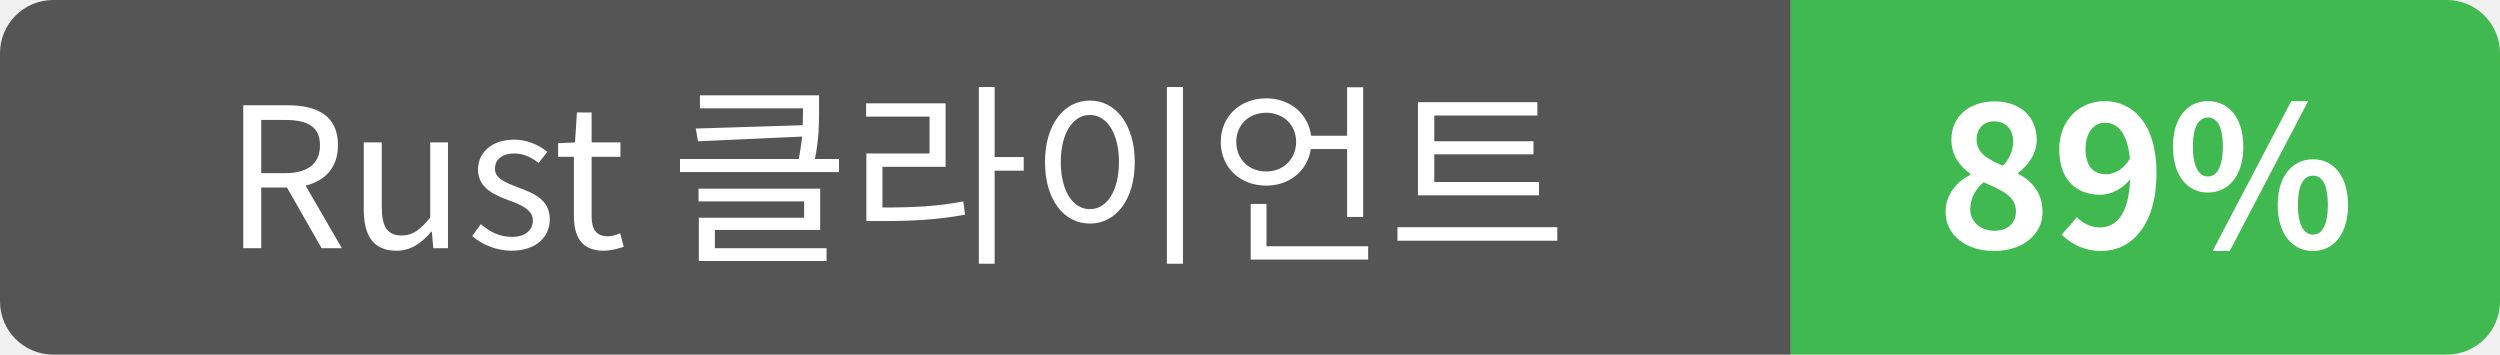
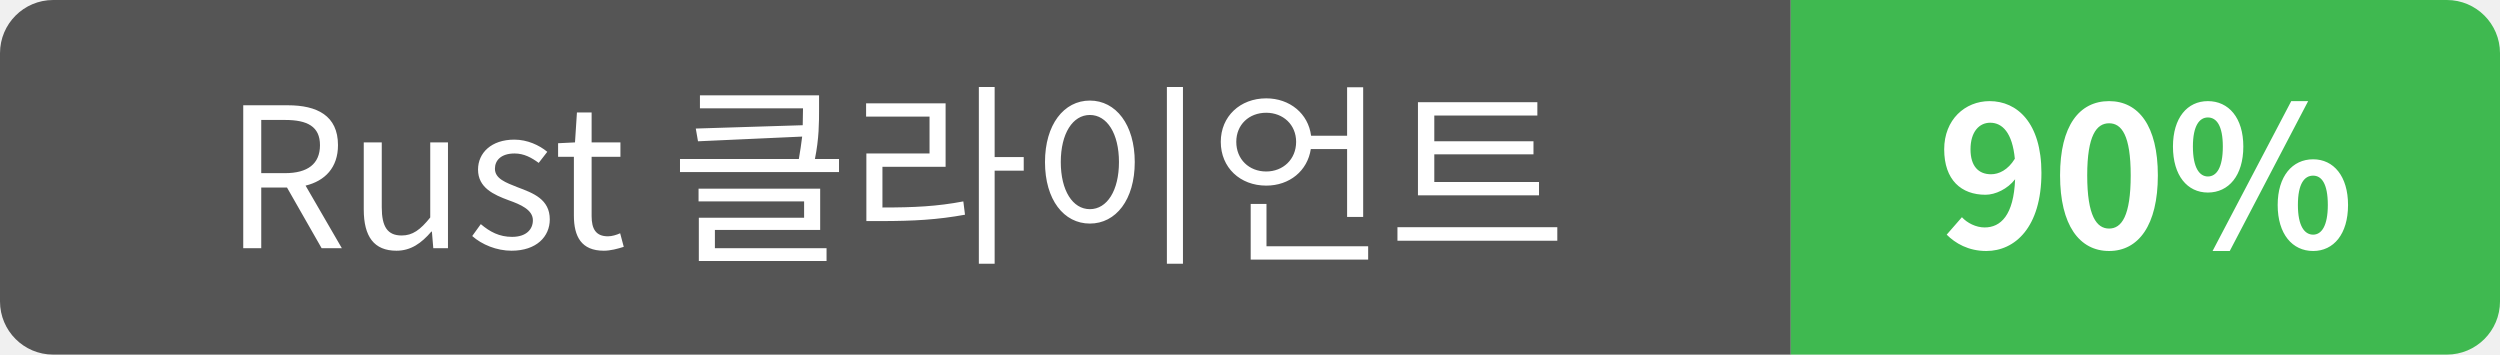
- <svg xmlns="http://www.w3.org/2000/svg" width="141" height="20" role="img" aria-label="Rust 클라이언트: 89%">
+ <svg xmlns="http://www.w3.org/2000/svg" width="141" height="20" role="img" aria-label="Rust 클라이언트: 90%">
  <clipPath id="round">
    <rect width="141" height="20" rx="3" />
  </clipPath>
  <g clip-path="url(#round)">
    <rect width="101" height="20" fill="#555555" />
    <rect x="101" width="40" height="20" fill="#3fb950" />
  </g>
  <g fill="#ffffff" font-family="Segoe UI, Malgun Gothic, Apple SD Gothic Neo, Noto Sans KR, Noto Sans CJK KR, sans-serif" font-size="11" text-anchor="middle">
    <text x="50.5" y="14">Rust 클라이언트</text>
-     <text x="121.0" y="14" font-weight="600">89%</text>
+     <text x="121.0" y="14" font-weight="600">90%</text>
  </g>
</svg>
